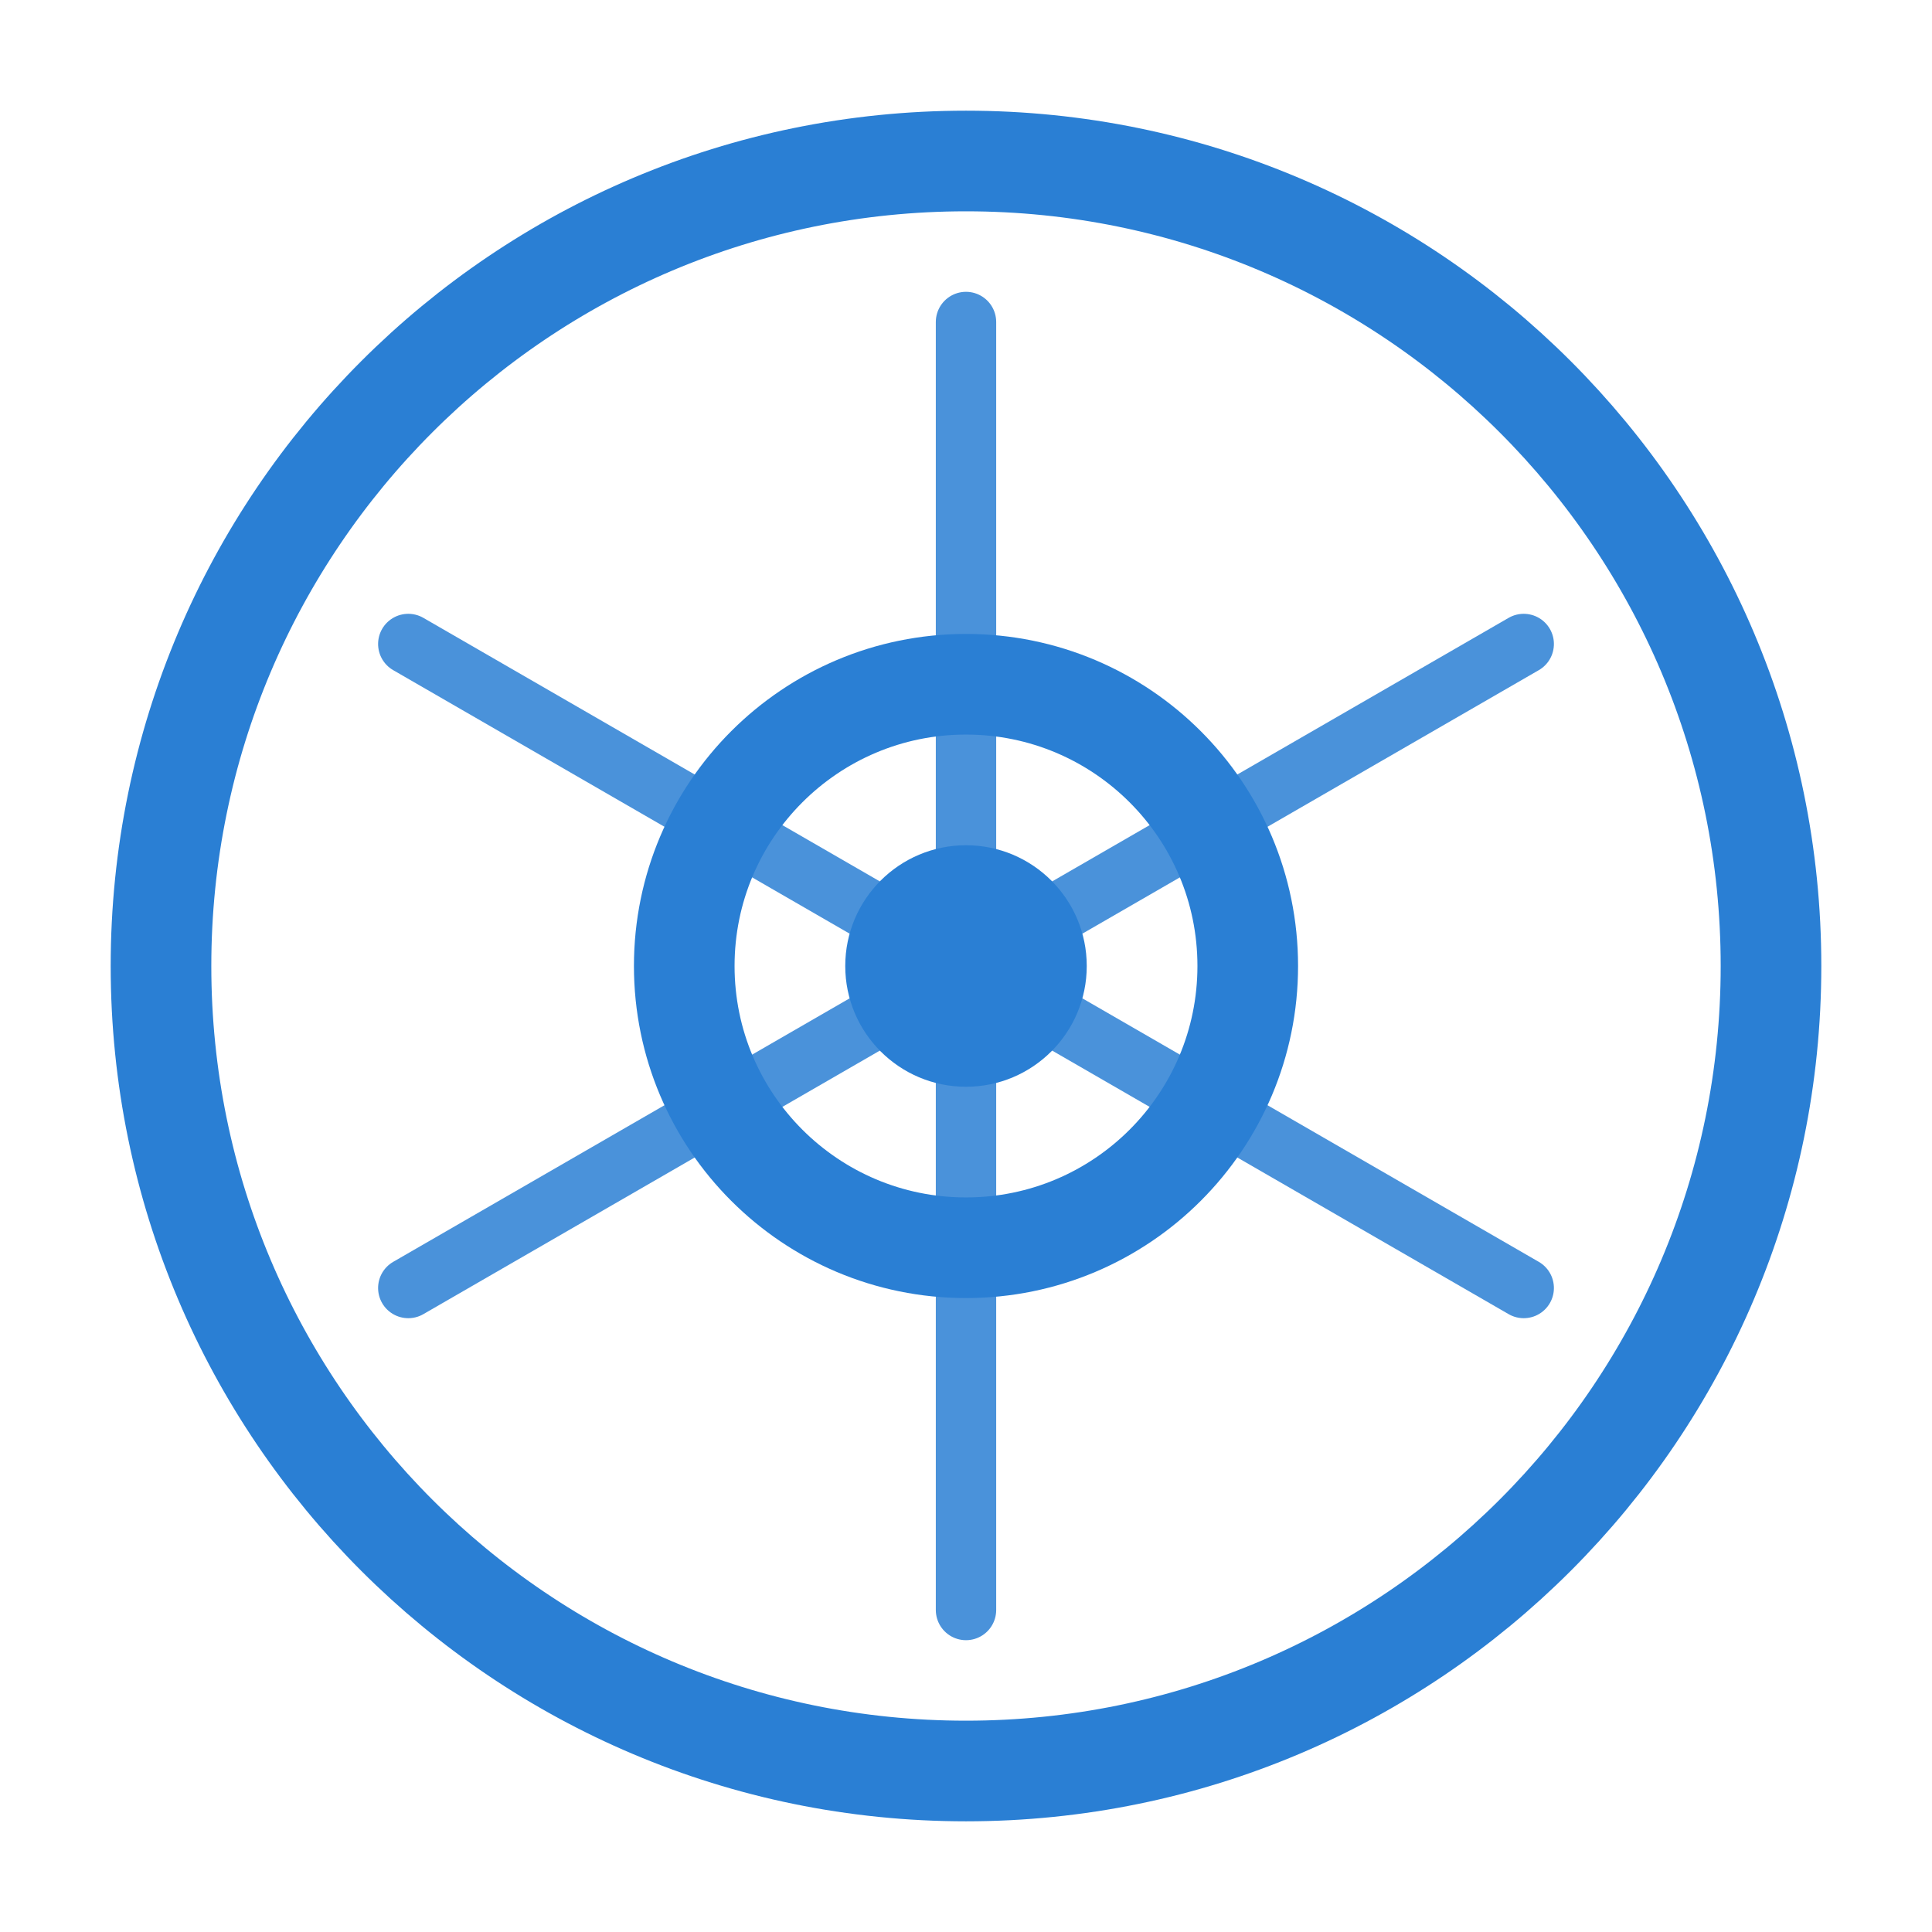
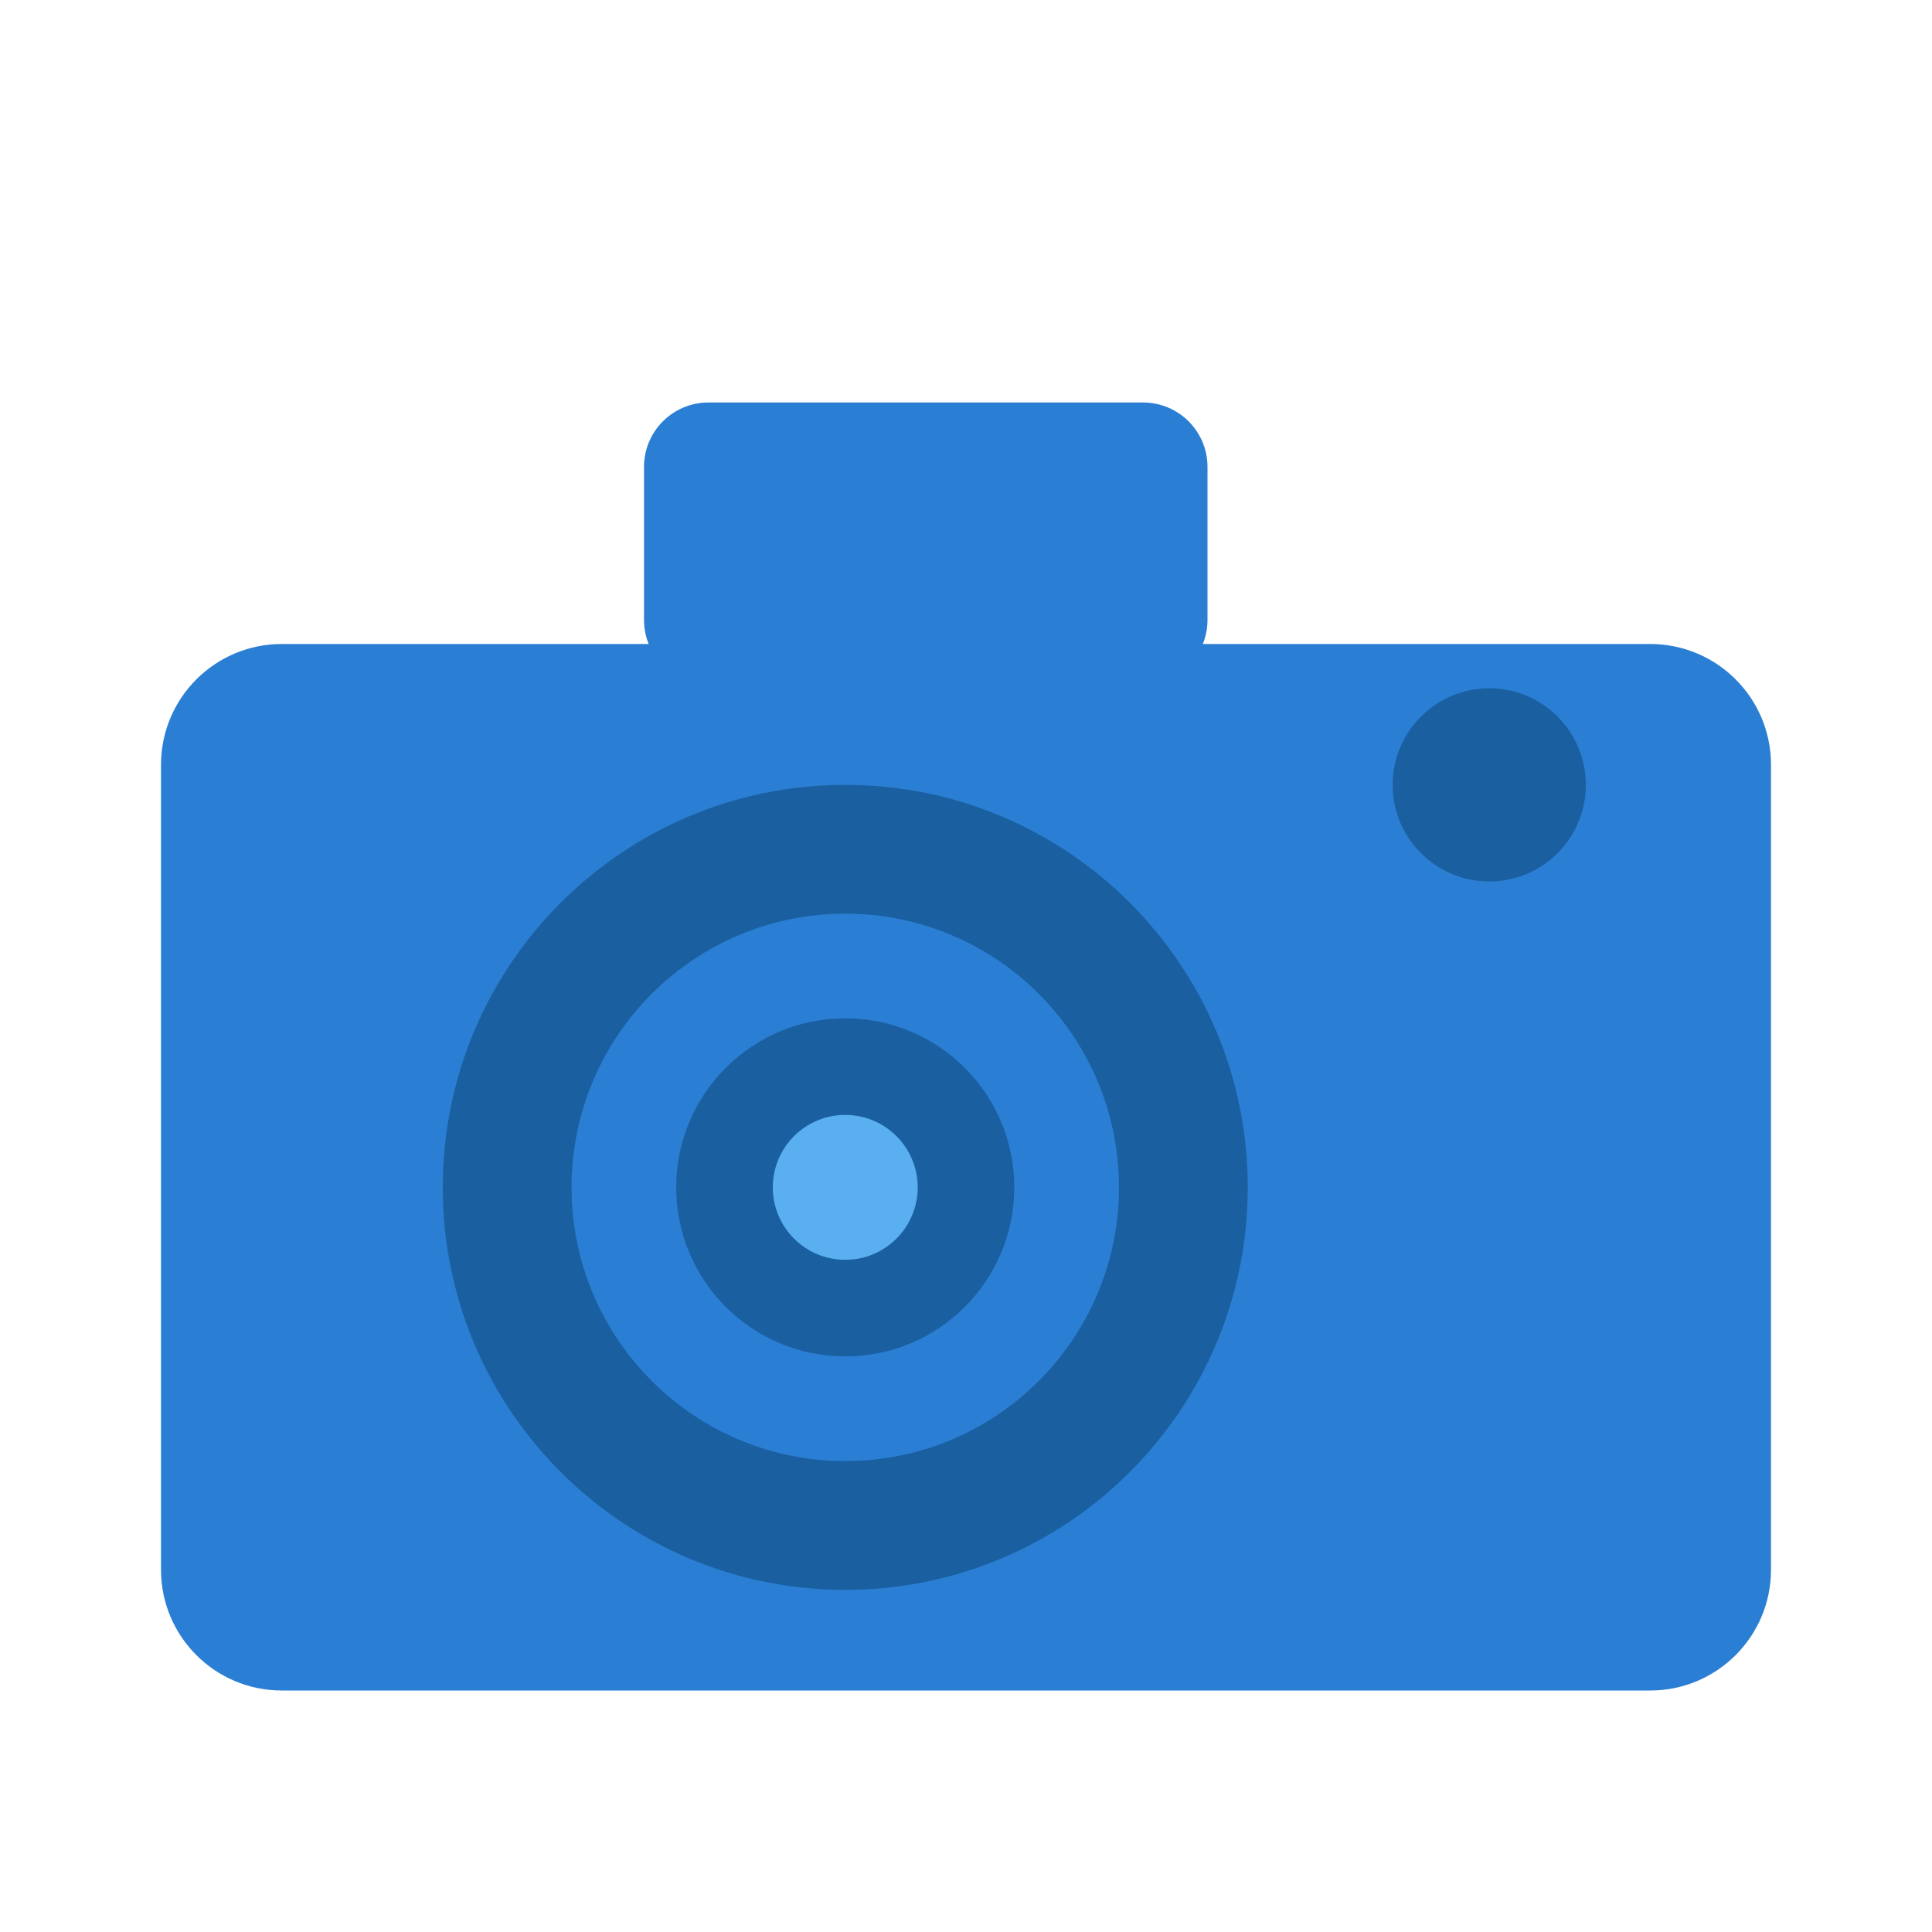
- <svg xmlns="http://www.w3.org/2000/svg" viewBox="0 0 48 48" width="48" height="48" fill="none">
-   <circle cx="24" cy="24" r="20" stroke="#2A7FD4" stroke-width="2.5" />
-   <g opacity="0.85">
-     <line x1="24" y1="8" x2="24" y2="40" stroke="#2A7FD4" stroke-width="1.5" stroke-linecap="round" transform="rotate(0 24 24)" />
-     <line x1="24" y1="8" x2="24" y2="40" stroke="#2A7FD4" stroke-width="1.5" stroke-linecap="round" transform="rotate(60 24 24)" />
-     <line x1="24" y1="8" x2="24" y2="40" stroke="#2A7FD4" stroke-width="1.5" stroke-linecap="round" transform="rotate(120 24 24)" />
-   </g>
-   <circle cx="24" cy="24" r="7" stroke="#2A7FD4" stroke-width="2.5" />
-   <circle cx="24" cy="24" r="3" fill="#2A7FD4" />
+ <svg xmlns="http://www.w3.org/2000/svg" viewBox="0 0 480 480" width="48" height="48">
+   <rect x="40" y="160" width="400" height="260" rx="30" fill="#2A7FD4" />
+   <rect x="160" y="100" width="140" height="70" rx="16" fill="#2A7FD4" />
+   <circle cx="210" cy="295" r="100" fill="#1A5FA0" />
+   <circle cx="210" cy="295" r="68" fill="#2A7FD4" />
+   <circle cx="210" cy="295" r="42" fill="#1A5FA0" />
+   <circle cx="210" cy="295" r="18" fill="#5AAFF0" />
+   <circle cx="370" cy="195" r="24" fill="#1A5FA0" />
</svg>
